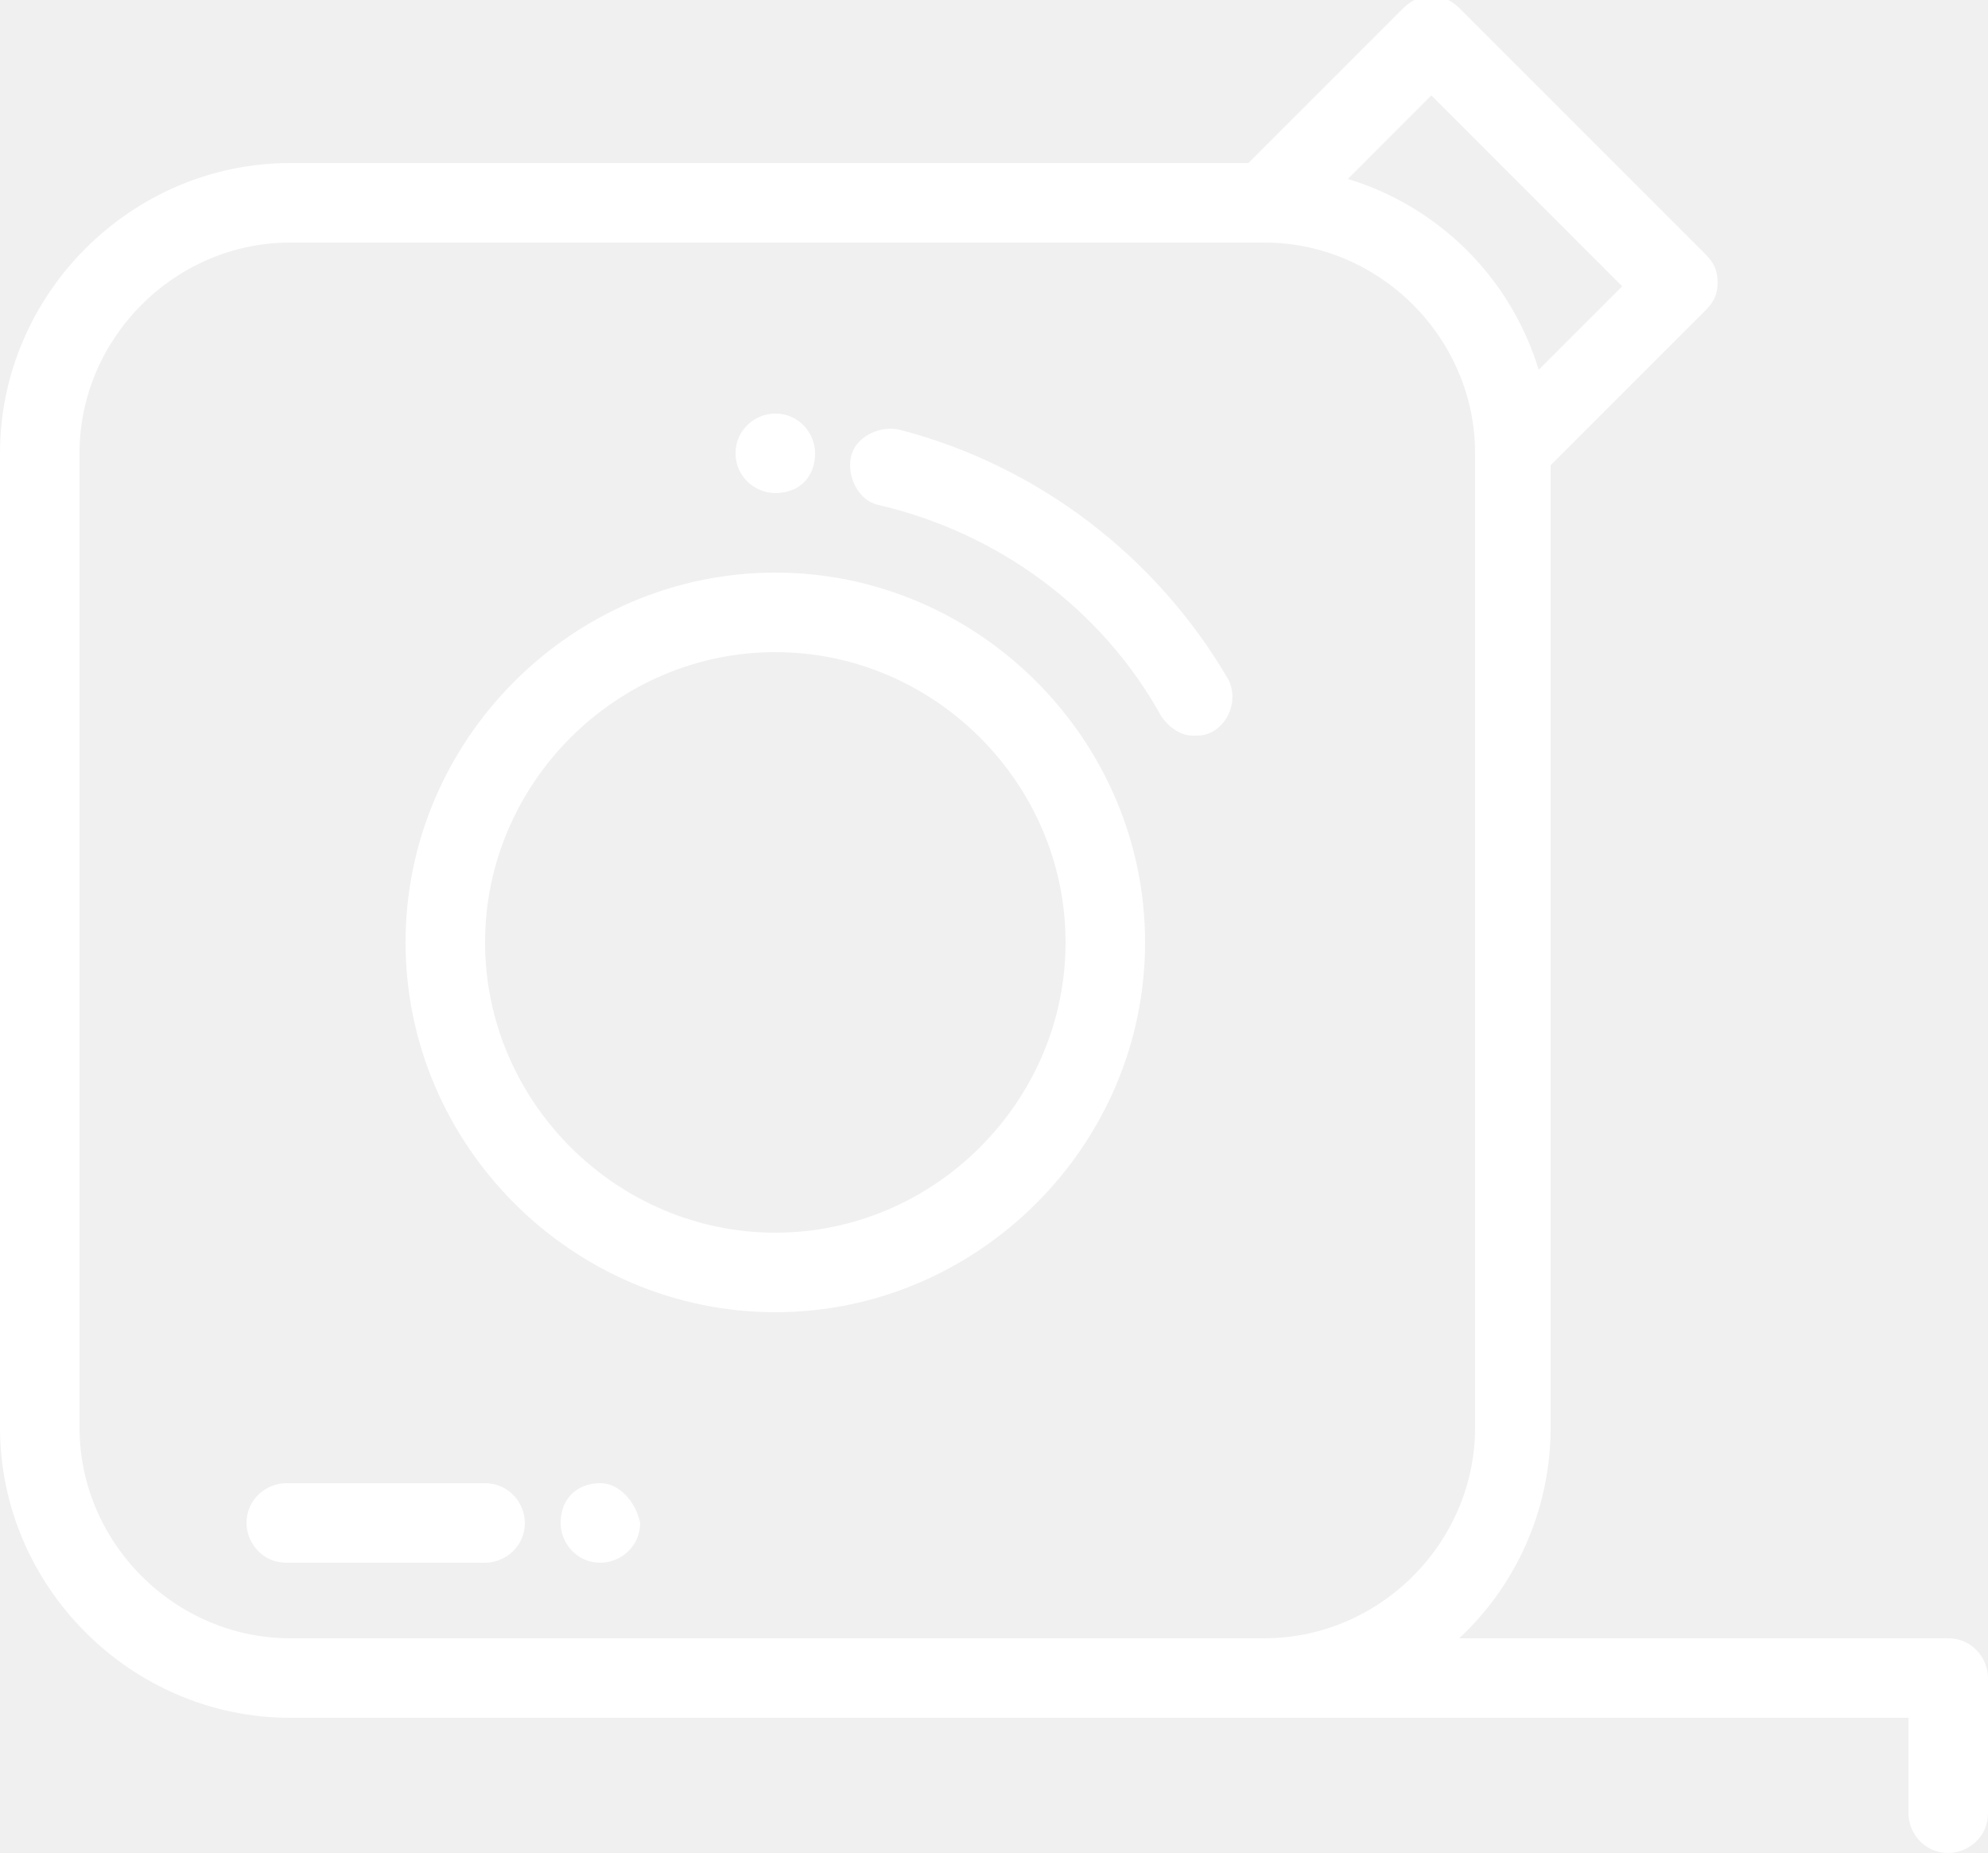
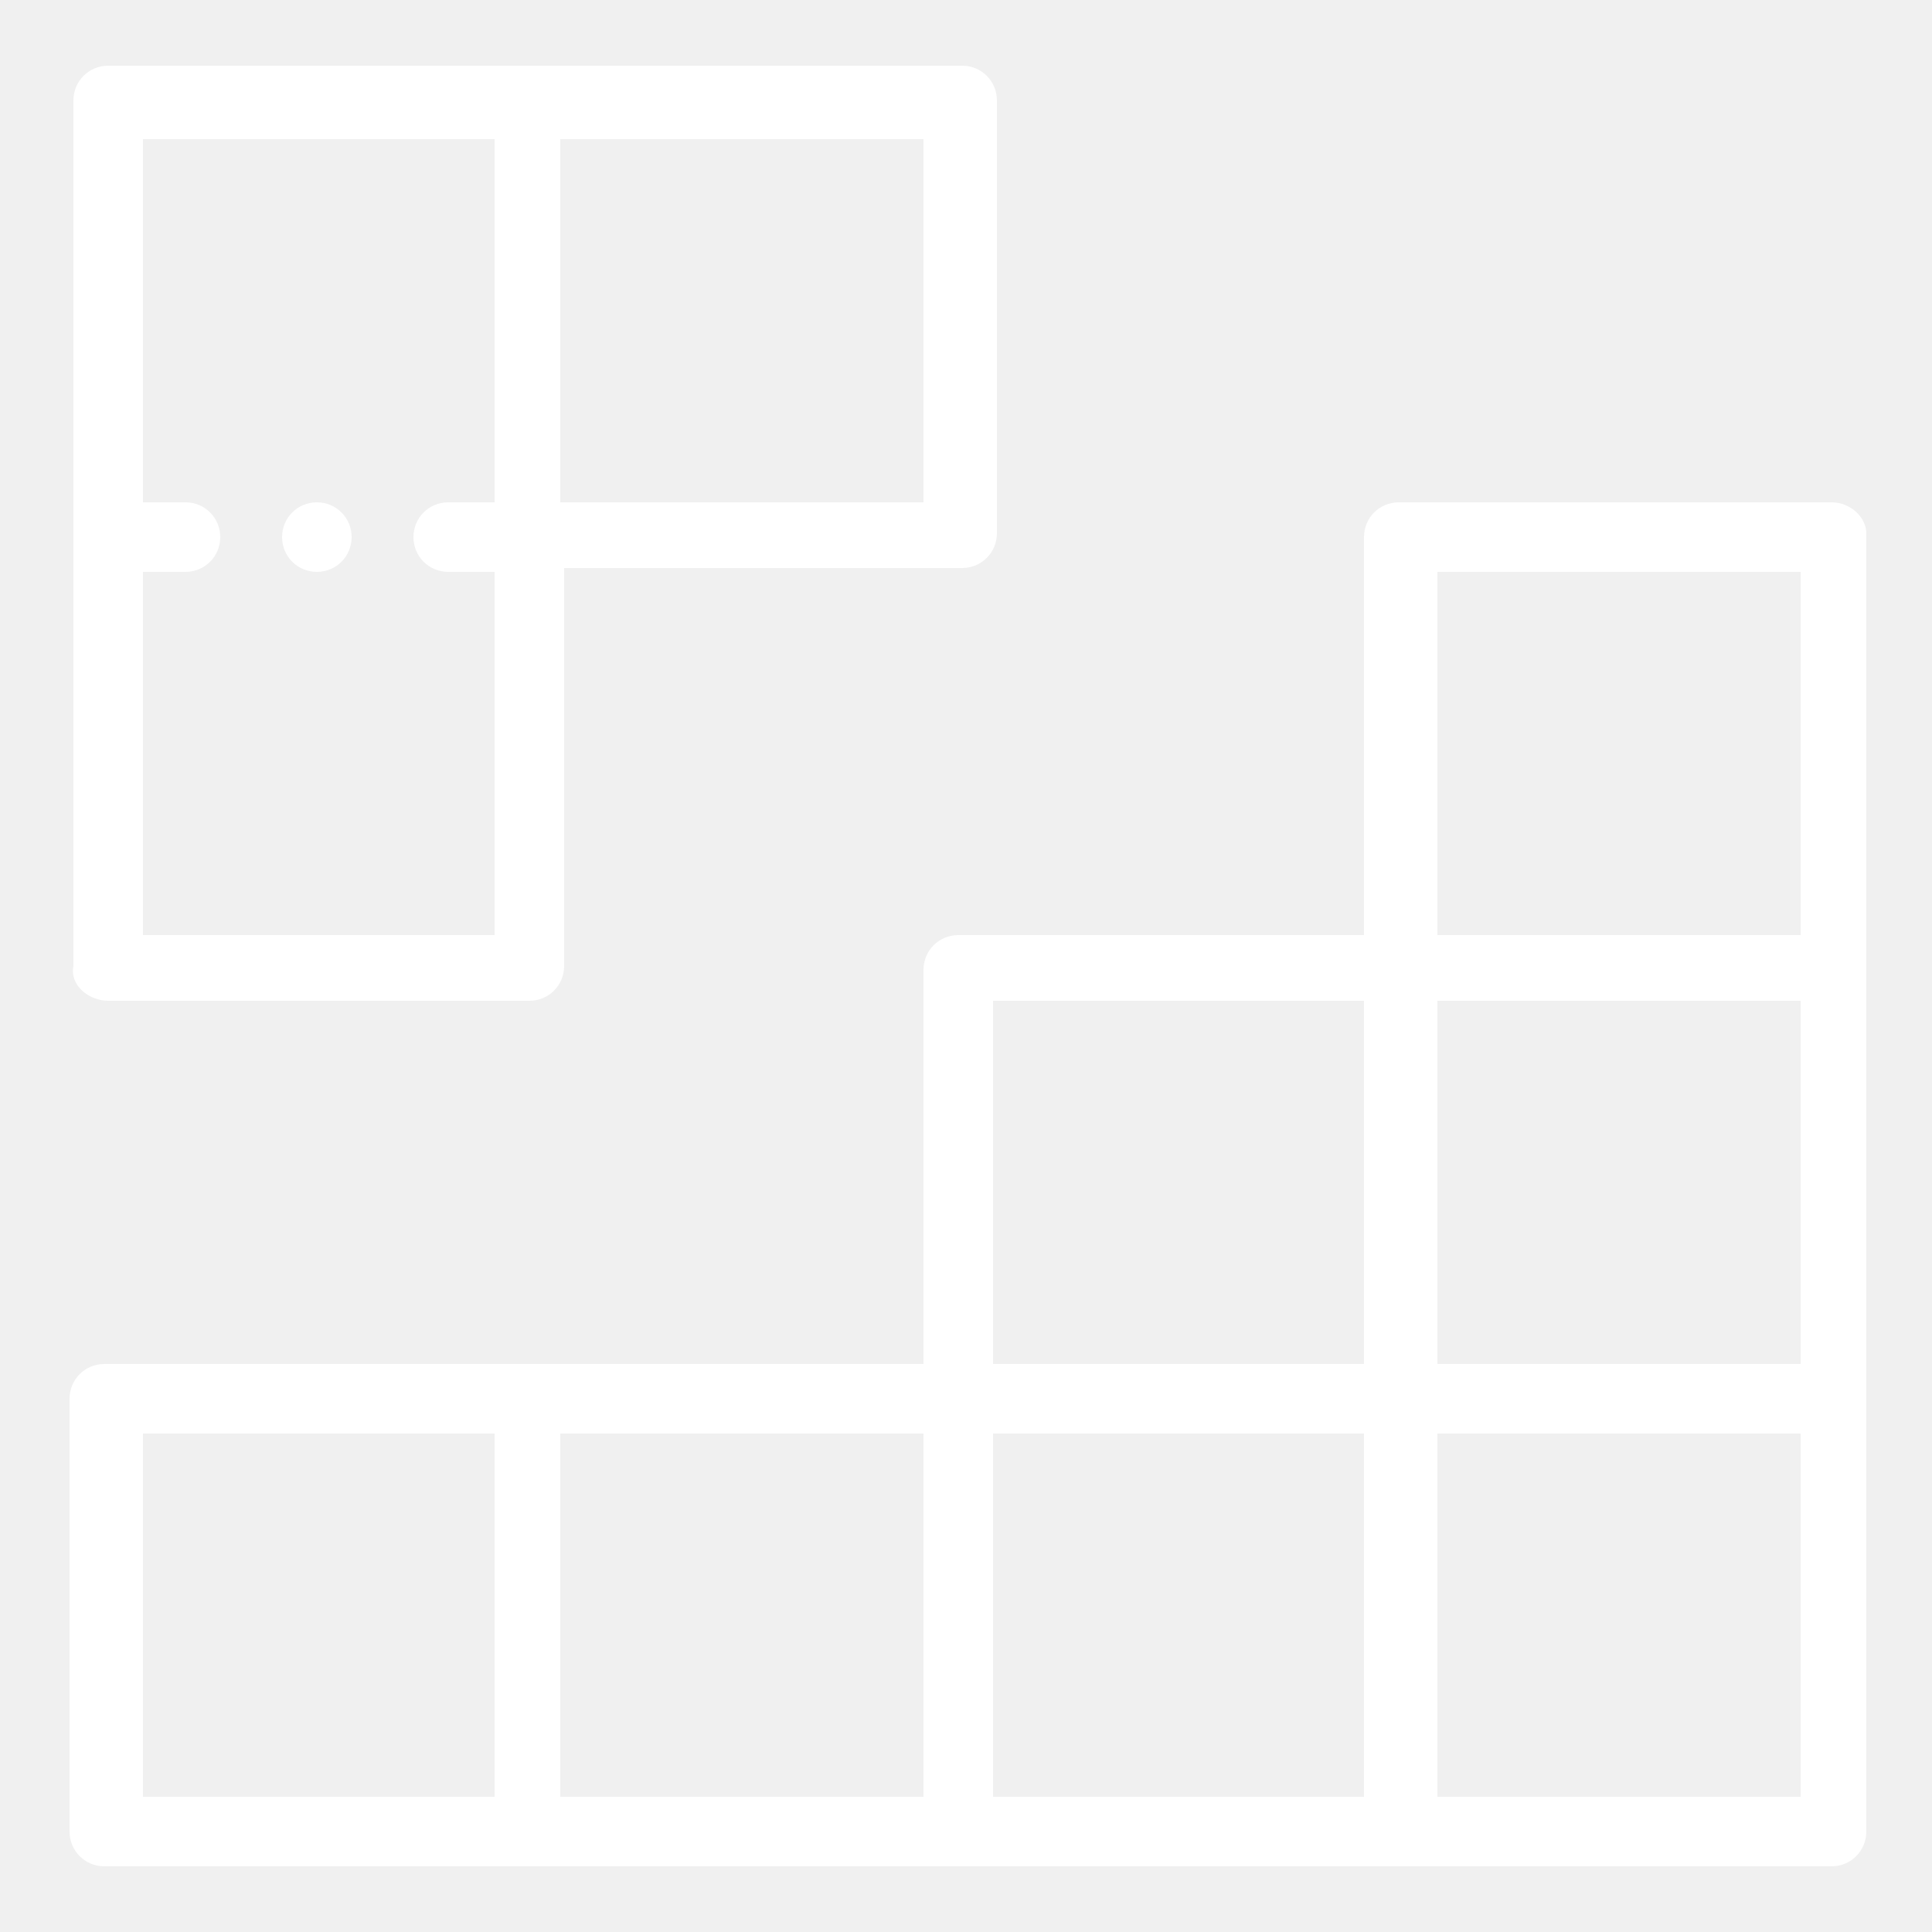
- <svg xmlns="http://www.w3.org/2000/svg" version="1.1" id="Capa_1" x="0px" y="0px" viewBox="0 0 50 46.6" style="enable-background:new 0 0 50 46.6;" xml:space="preserve">
-   <g id="XMLID_1958_">
-     <path fill="white" id="XMLID_1977_" d="M15.1,37.3L15.1,37.3c-0.6,0-1,0.4-1,1c0,0.5,0.4,1,1,1h0c0.5,0,1-0.4,1-1C16,37.8,15.6,37.3,15.1,37.3   L15.1,37.3z M15.1,37.3" />
-     <path fill="white" id="XMLID_1974_" d="M12.2,37.3h-5c-0.5,0-1,0.4-1,1c0,0.5,0.4,1,1,1h5c0.5,0,1-0.4,1-1C13.2,37.8,12.8,37.3,12.2,37.3   L12.2,37.3z M12.2,37.3" />
-     <path fill="white" id="XMLID_1969_" d="M49,41.2H36.7c1.4-1.3,2.3-3.2,2.3-5.3V11.7l3.9-3.9c0.2-0.2,0.3-0.4,0.3-0.7c0-0.3-0.1-0.5-0.3-0.7   l-6.2-6.2c-0.4-0.4-1-0.4-1.4,0l-3.9,3.9H7.3c-4,0-7.3,3.3-7.3,7.3v24.5c0,4,3.3,7.3,7.3,7.3H48v2.4c0,0.5,0.4,1,1,1   c0.5,0,1-0.4,1-1v-3.4C50,41.7,49.6,41.2,49,41.2L49,41.2z M36,2.4l4.8,4.8l-2.1,2.1C38,7,36.2,5.2,33.9,4.5L36,2.4z M31.8,41.2   H7.3c-2.9,0-5.3-2.4-5.3-5.3V11.4c0-2.9,2.4-5.3,5.3-5.3h24.5c2.9,0,5.3,2.4,5.3,5.3v24.5C37.1,38.8,34.7,41.2,31.8,41.2L31.8,41.2   z M31.8,41.2" />
-     <path fill="white" id="XMLID_1966_" d="M22.6,10.8c-0.5-0.1-1.1,0.2-1.2,0.7c-0.1,0.5,0.2,1.1,0.7,1.2c3,0.7,5.6,2.6,7.1,5.3   c0.2,0.3,0.5,0.5,0.8,0.5c0.2,0,0.3,0,0.5-0.1c0.5-0.3,0.6-0.9,0.4-1.3C29.1,14,26.1,11.7,22.6,10.8L22.6,10.8z M22.6,10.8" />
-     <path fill="white" id="XMLID_1962_" d="M19.5,14.4c-5.1,0-9.3,4.2-9.3,9.3s4.2,9.3,9.3,9.3s9.3-4.2,9.3-9.3S24.6,14.4,19.5,14.4L19.5,14.4z    M19.5,31c-4,0-7.3-3.3-7.3-7.3c0-4,3.3-7.3,7.3-7.3c4,0,7.3,3.3,7.3,7.3C26.8,27.7,23.5,31,19.5,31L19.5,31z M19.5,31" />
-     <path fill="white" id="XMLID_1959_" d="M19.5,12.4L19.5,12.4c0.6,0,1-0.4,1-1c0-0.5-0.4-1-1-1h0c-0.5,0-1,0.4-1,1C18.5,12,19,12.4,19.5,12.4   L19.5,12.4z M19.5,12.4" />
+ <svg xmlns="http://www.w3.org/2000/svg" version="1.1" id="Capa_1" x="0px" y="0px" viewBox="-272 395.9 50 50" style="enable-background:new -272 395.9 50 50;" xml:space="preserve">
+   <style type="text/css">
+ 	.st0{fill:#FFFFFF;}
+ </style>
+   <g id="XMLID_134_">
+     <path id="XMLID_703_" class="st0" d="M-263.8,410.7c0.5,0,0.9-0.4,0.9-0.9s-0.4-0.9-0.9-0.9s-0.9,0.4-0.9,0.9   C-264.7,410.3-264.3,410.7-263.8,410.7z" />
+     <path id="XMLID_2677_" class="st0" d="M-224.6,408.9h-11.2c-0.5,0-0.9,0.4-0.9,0.9v10.3h-10.5c-0.5,0-0.9,0.4-0.9,0.9v10.2h-10.3   h-10.9c-0.5,0-0.9,0.4-0.9,0.9v11.2c0,0.5,0.4,0.9,0.9,0.9h10.9h11.2h11.4h11.2c0.5,0,0.9-0.4,0.9-0.9v-11.2v-11.2v-11.2   C-223.7,409.3-224.1,408.9-224.6,408.9z M-246.3,433h9.6v9.4h-9.6V433z M-234.8,421.8h9.4v9.4h-9.4V421.8z M-234.8,410.7h9.4v9.4   h-9.4V410.7z M-246.3,421.8h9.6v9.4h-9.6V421.8z M-248.1,442.4h-9.4V433h9.4V442.4z M-268.3,433h9.1v9.4h-9.1V433z M-234.8,442.4   V433h9.4v9.4H-234.8z" />
+     <path id="XMLID_2602_" class="st0" d="M-269.2,421.8h10.9c0.5,0,0.9-0.4,0.9-0.9v-10.3h10.3c0.5,0,0.9-0.4,0.9-0.9v-11.2   c0-0.5-0.4-0.9-0.9-0.9h-11.2h-10.9c-0.5,0-0.9,0.4-0.9,0.9v11.2v11.2C-270.2,421.4-269.7,421.8-269.2,421.8z M-248.1,408.9h-9.4   v-9.4h9.4V408.9z M-268.3,399.5h9.1v9.4h-1.2c-0.5,0-0.9,0.4-0.9,0.9s0.4,0.9,0.9,0.9h1.2v9.4h-9.1v-9.4h1.1c0.5,0,0.9-0.4,0.9-0.9   s-0.4-0.9-0.9-0.9h-1.1V399.5z" />
  </g>
</svg>
